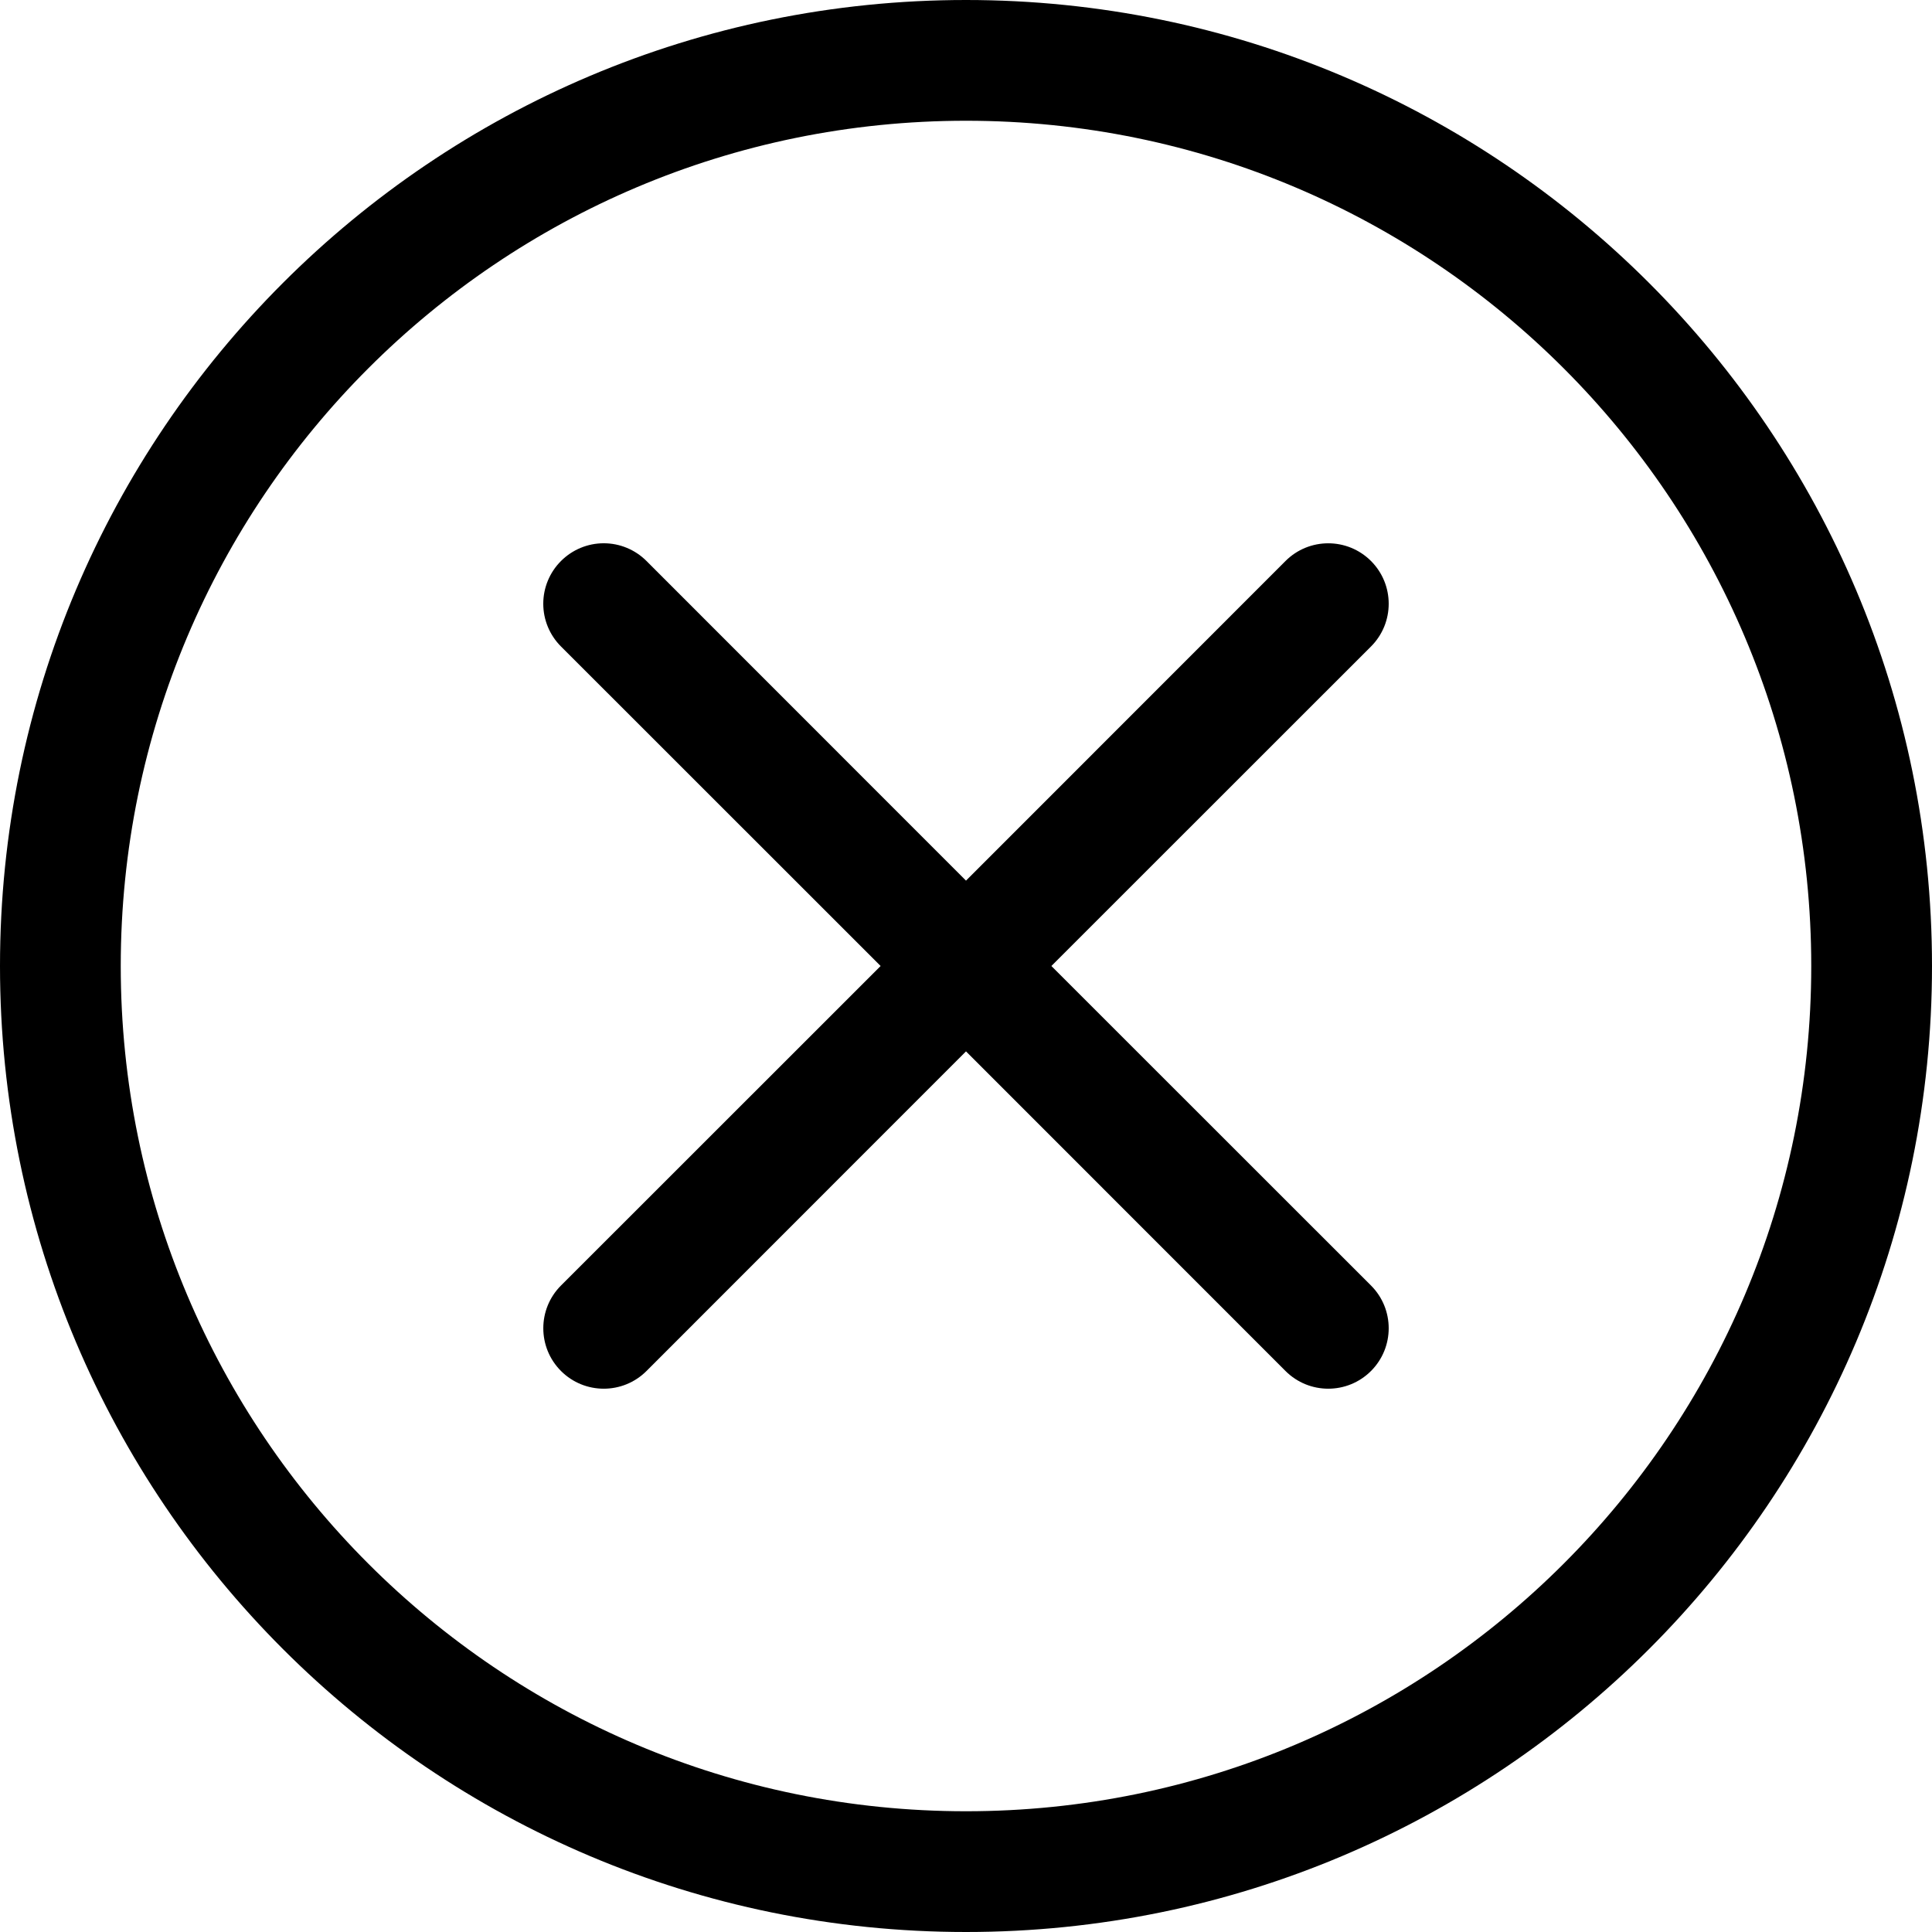
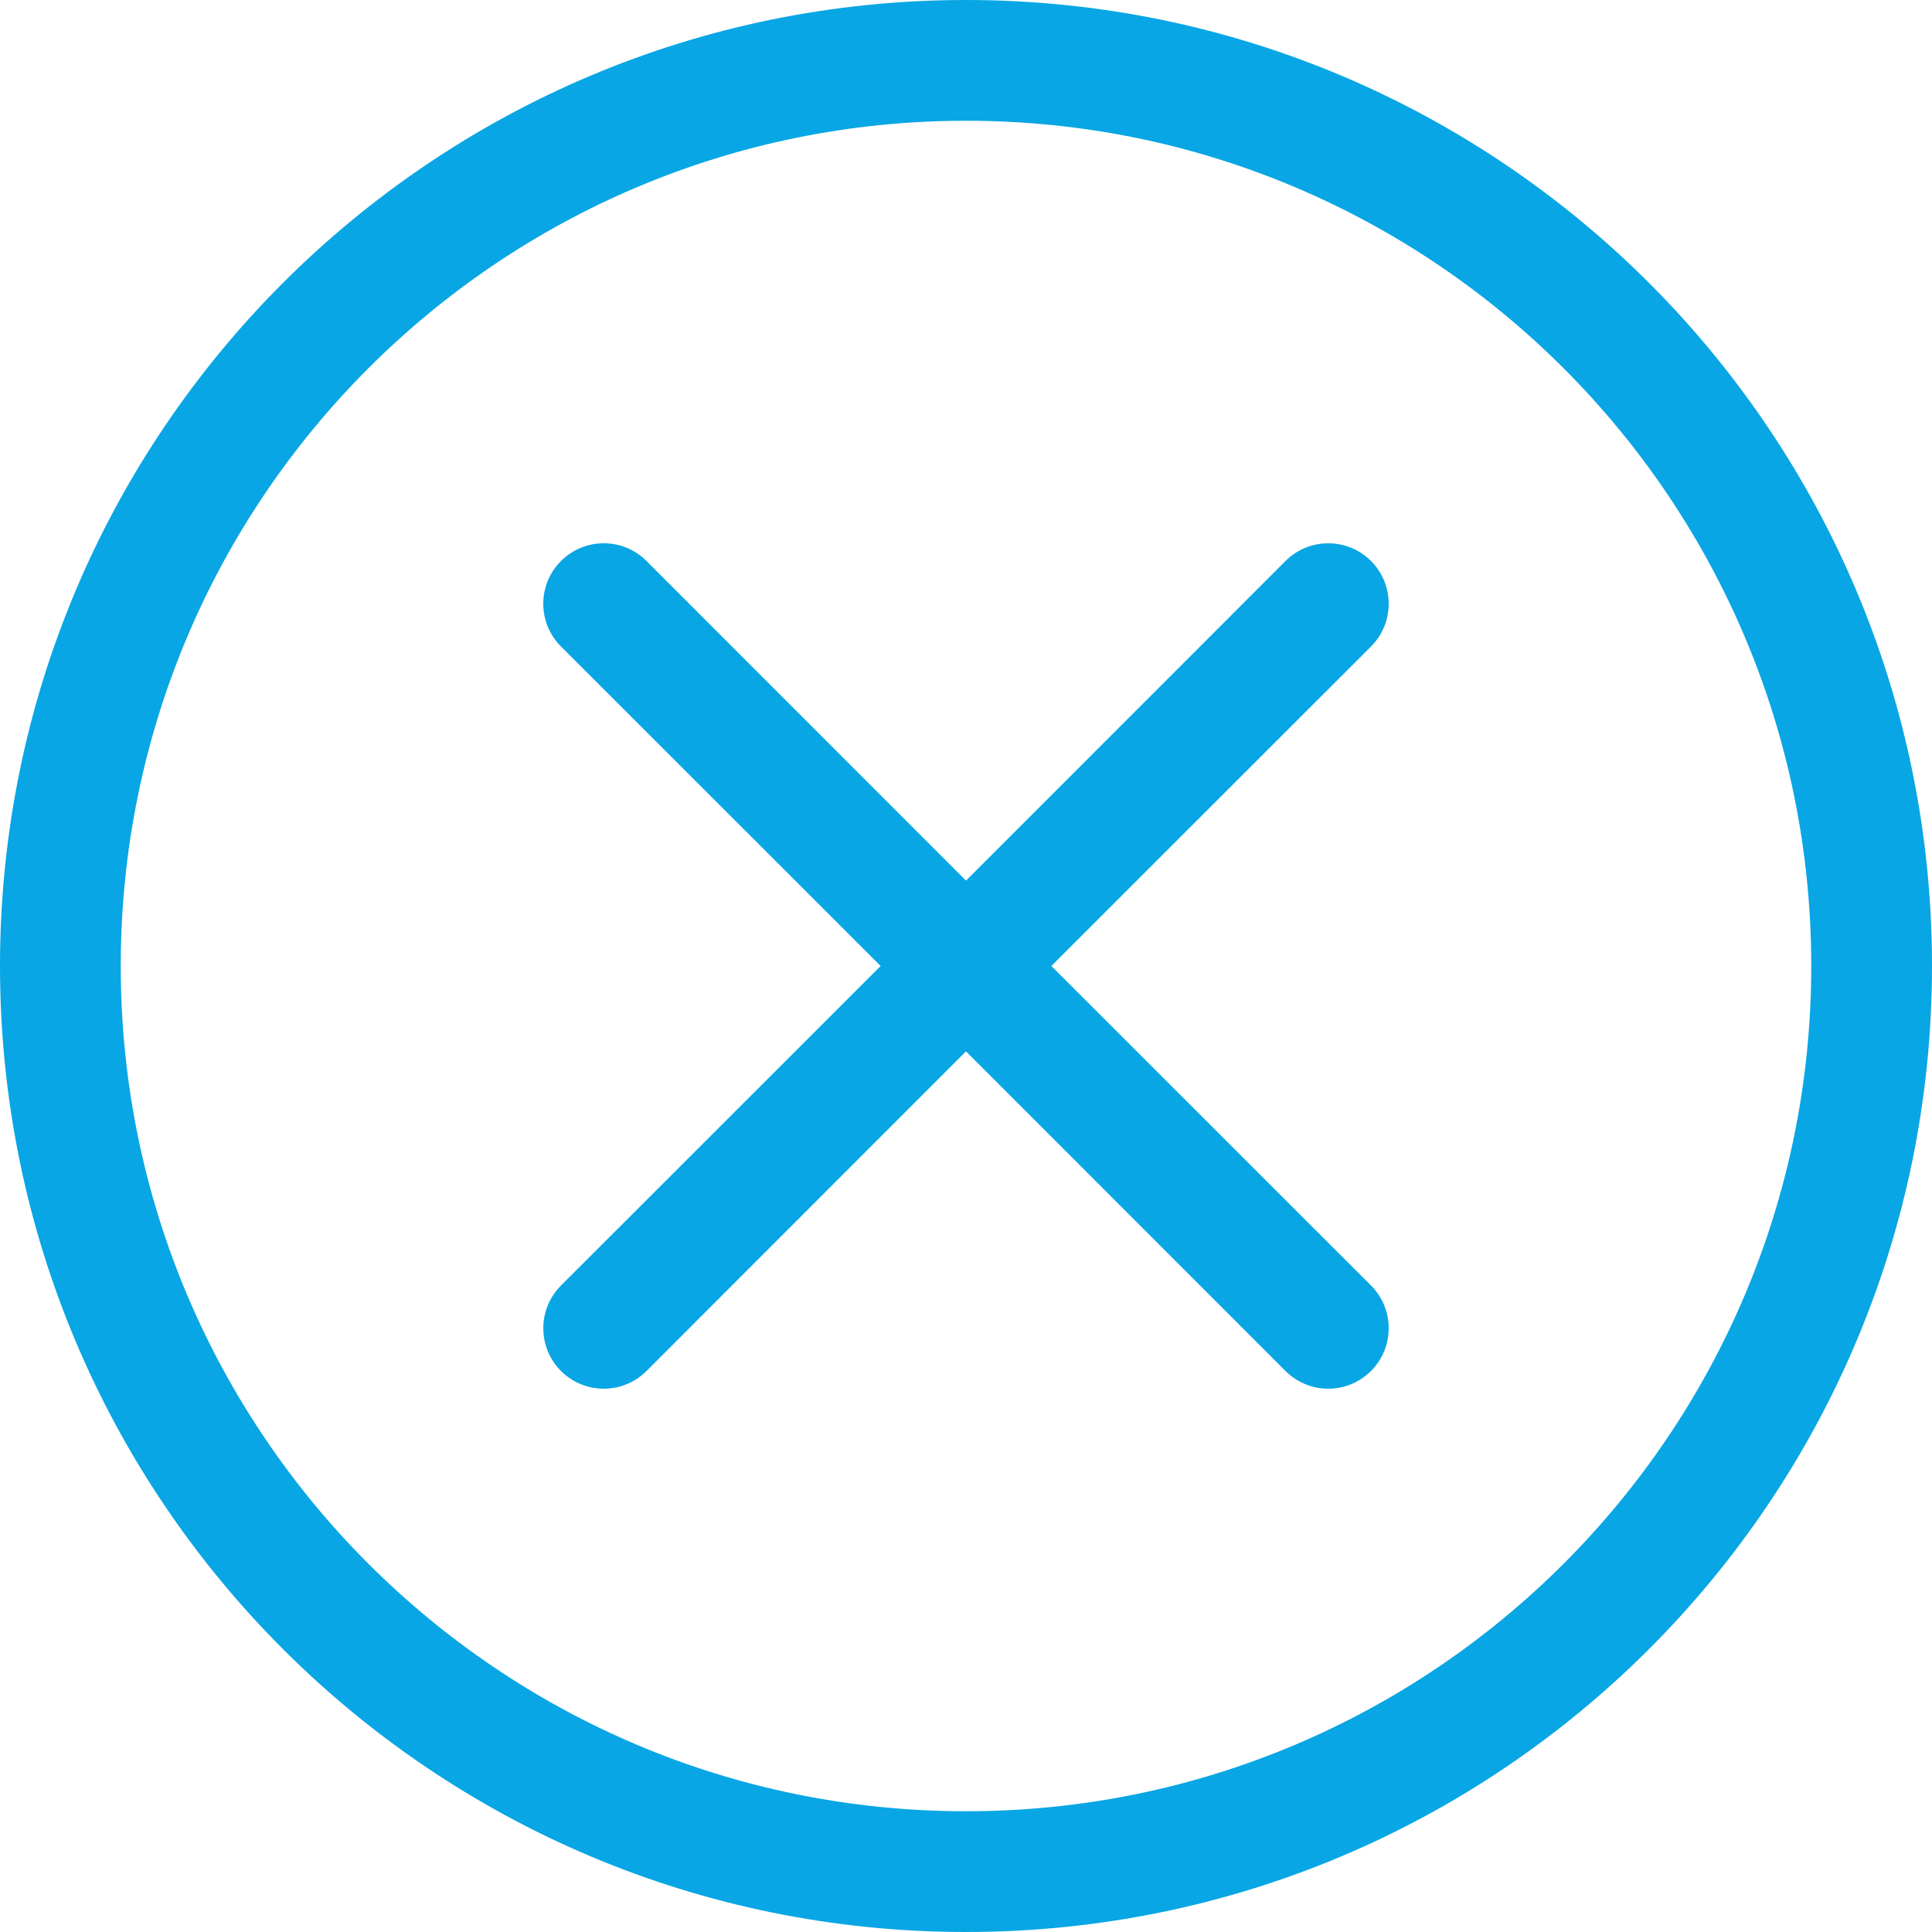
- <svg xmlns="http://www.w3.org/2000/svg" width="16" height="16" fill="currentColor" class="bi bi-x-circle" viewBox="0 0 16 16">
+ <svg xmlns="http://www.w3.org/2000/svg" width="16" height="16" fill="#08A6E4" class="bi bi-x-circle" viewBox="0 0 16 16">
  <path d="M8 15A7 7 0 1 1 8 1a7 7 0 0 1 0 14m0 1A8 8 0 1 0 8 0a8 8 0 0 0 0 16" />
  <path d="M4.646 4.646a.5.5 0 0 1 .708 0L8 7.293l2.646-2.647a.5.5 0 0 1 .708.708L8.707 8l2.647 2.646a.5.5 0 0 1-.708.708L8 8.707l-2.646 2.647a.5.5 0 0 1-.708-.708L7.293 8 4.646 5.354a.5.5 0 0 1 0-.708" />
</svg>
